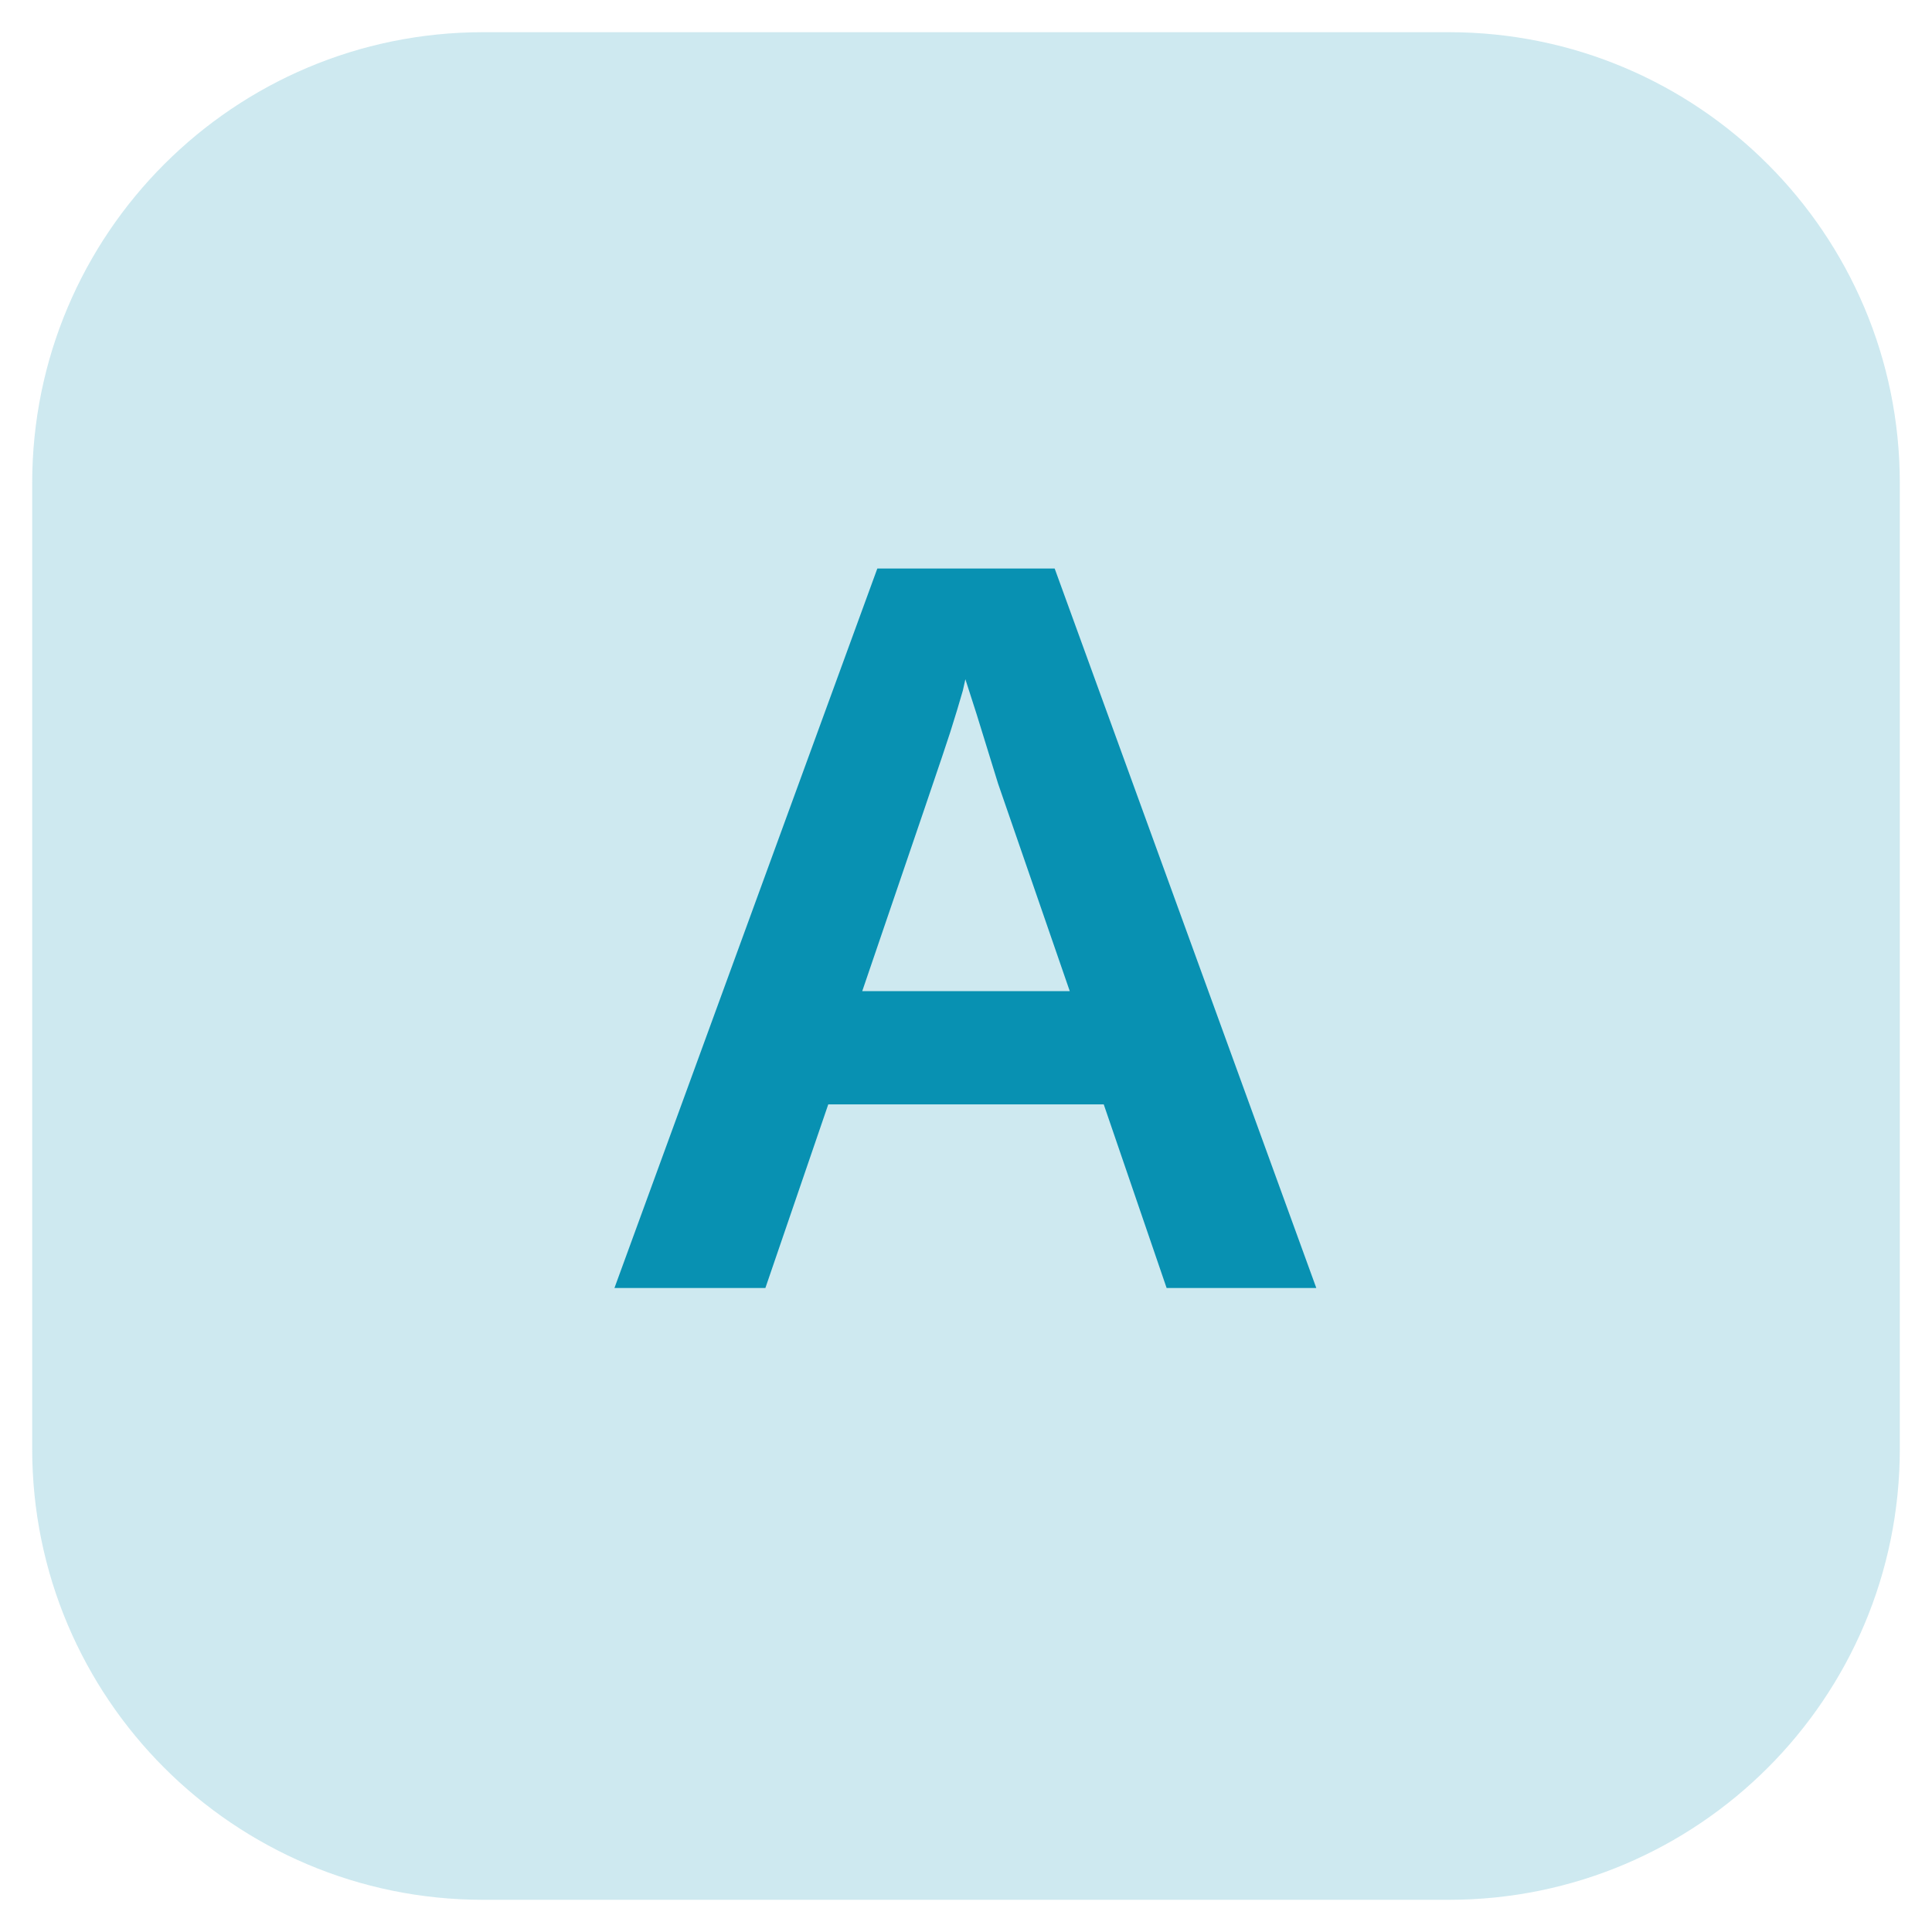
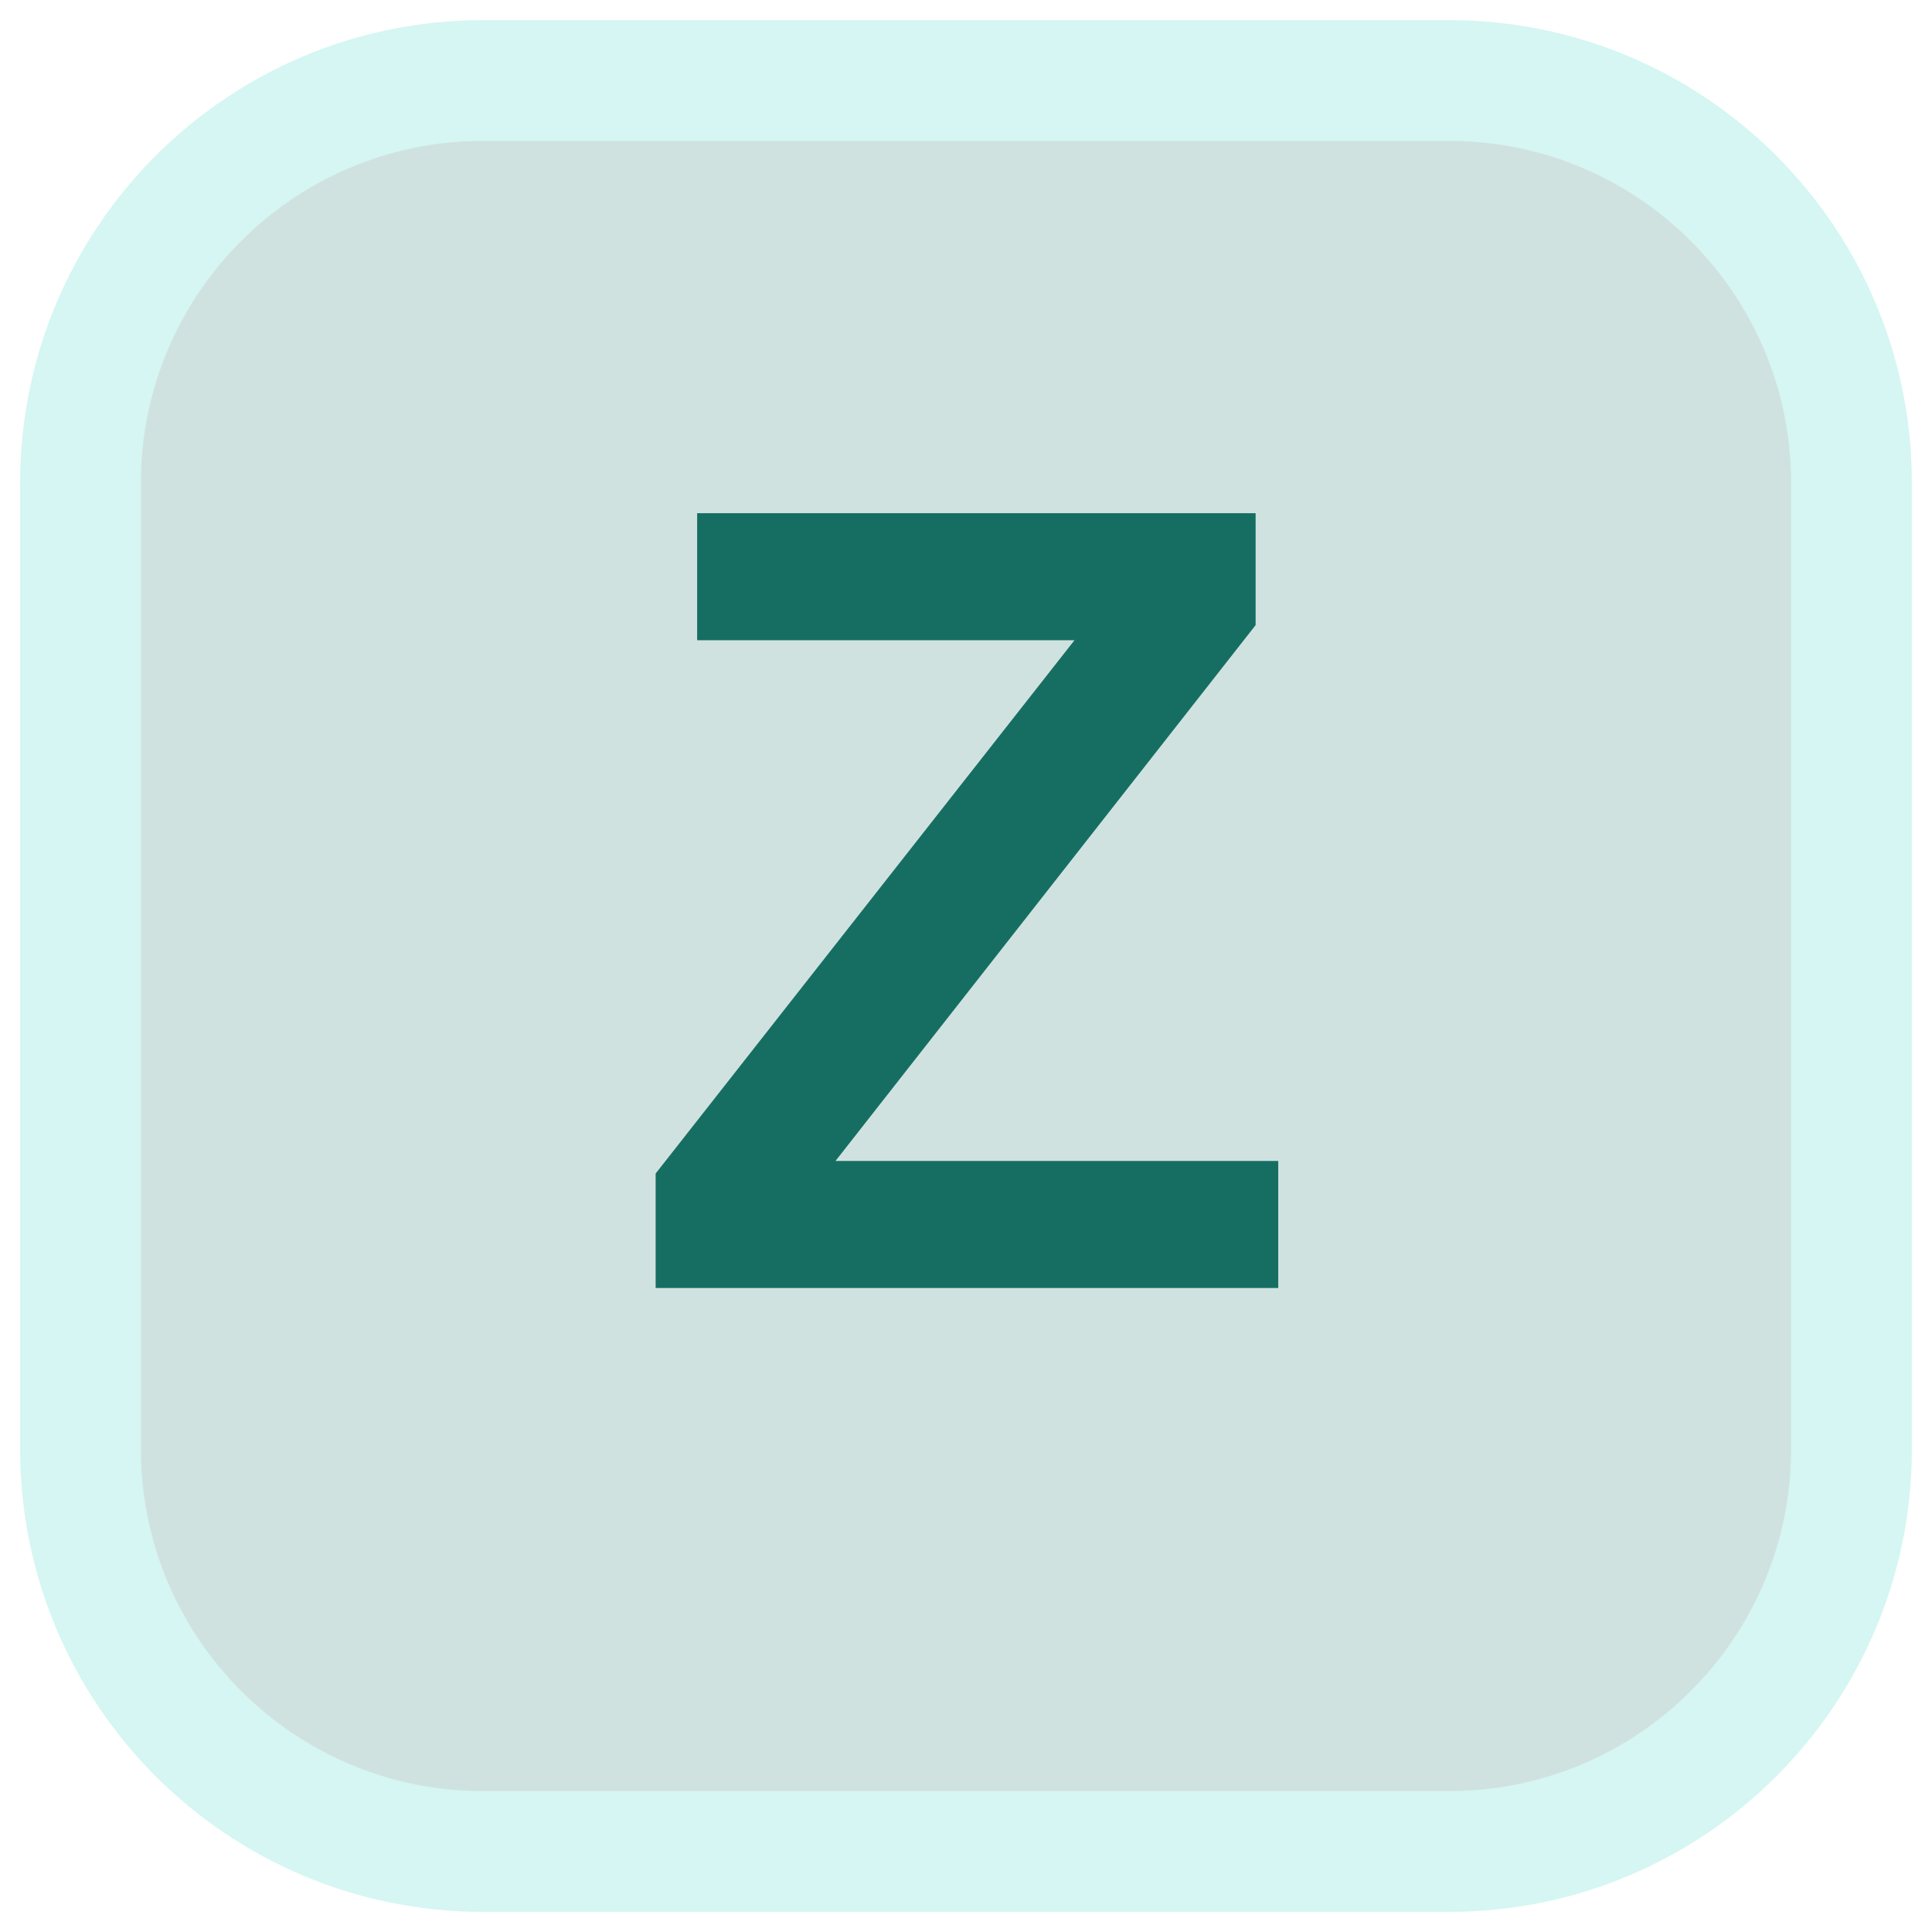
<svg xmlns="http://www.w3.org/2000/svg" viewBox="0 0 24 24" fill="none">
-   <rect x="1" y="1" width="22" height="22" rx="5" fill="#0891b2" opacity="0.2" stroke="#0891b2" stroke-width="1.2" />
-   <text x="12" y="16" text-anchor="middle" fill="#0891b2" font-size="13" font-weight="bold" font-family="Arial,sans-serif">A</text>
+   <rect x="1" y="1" width="22" height="22" rx="5" fill="#166e62" opacity="0.2" stroke="#2dd4bf" stroke-width="1.5" />
+   <text x="12" y="16" text-anchor="middle" fill="#166e62" font-size="14" font-weight="bold" font-family="Arial,sans-serif">Z</text>
</svg>
